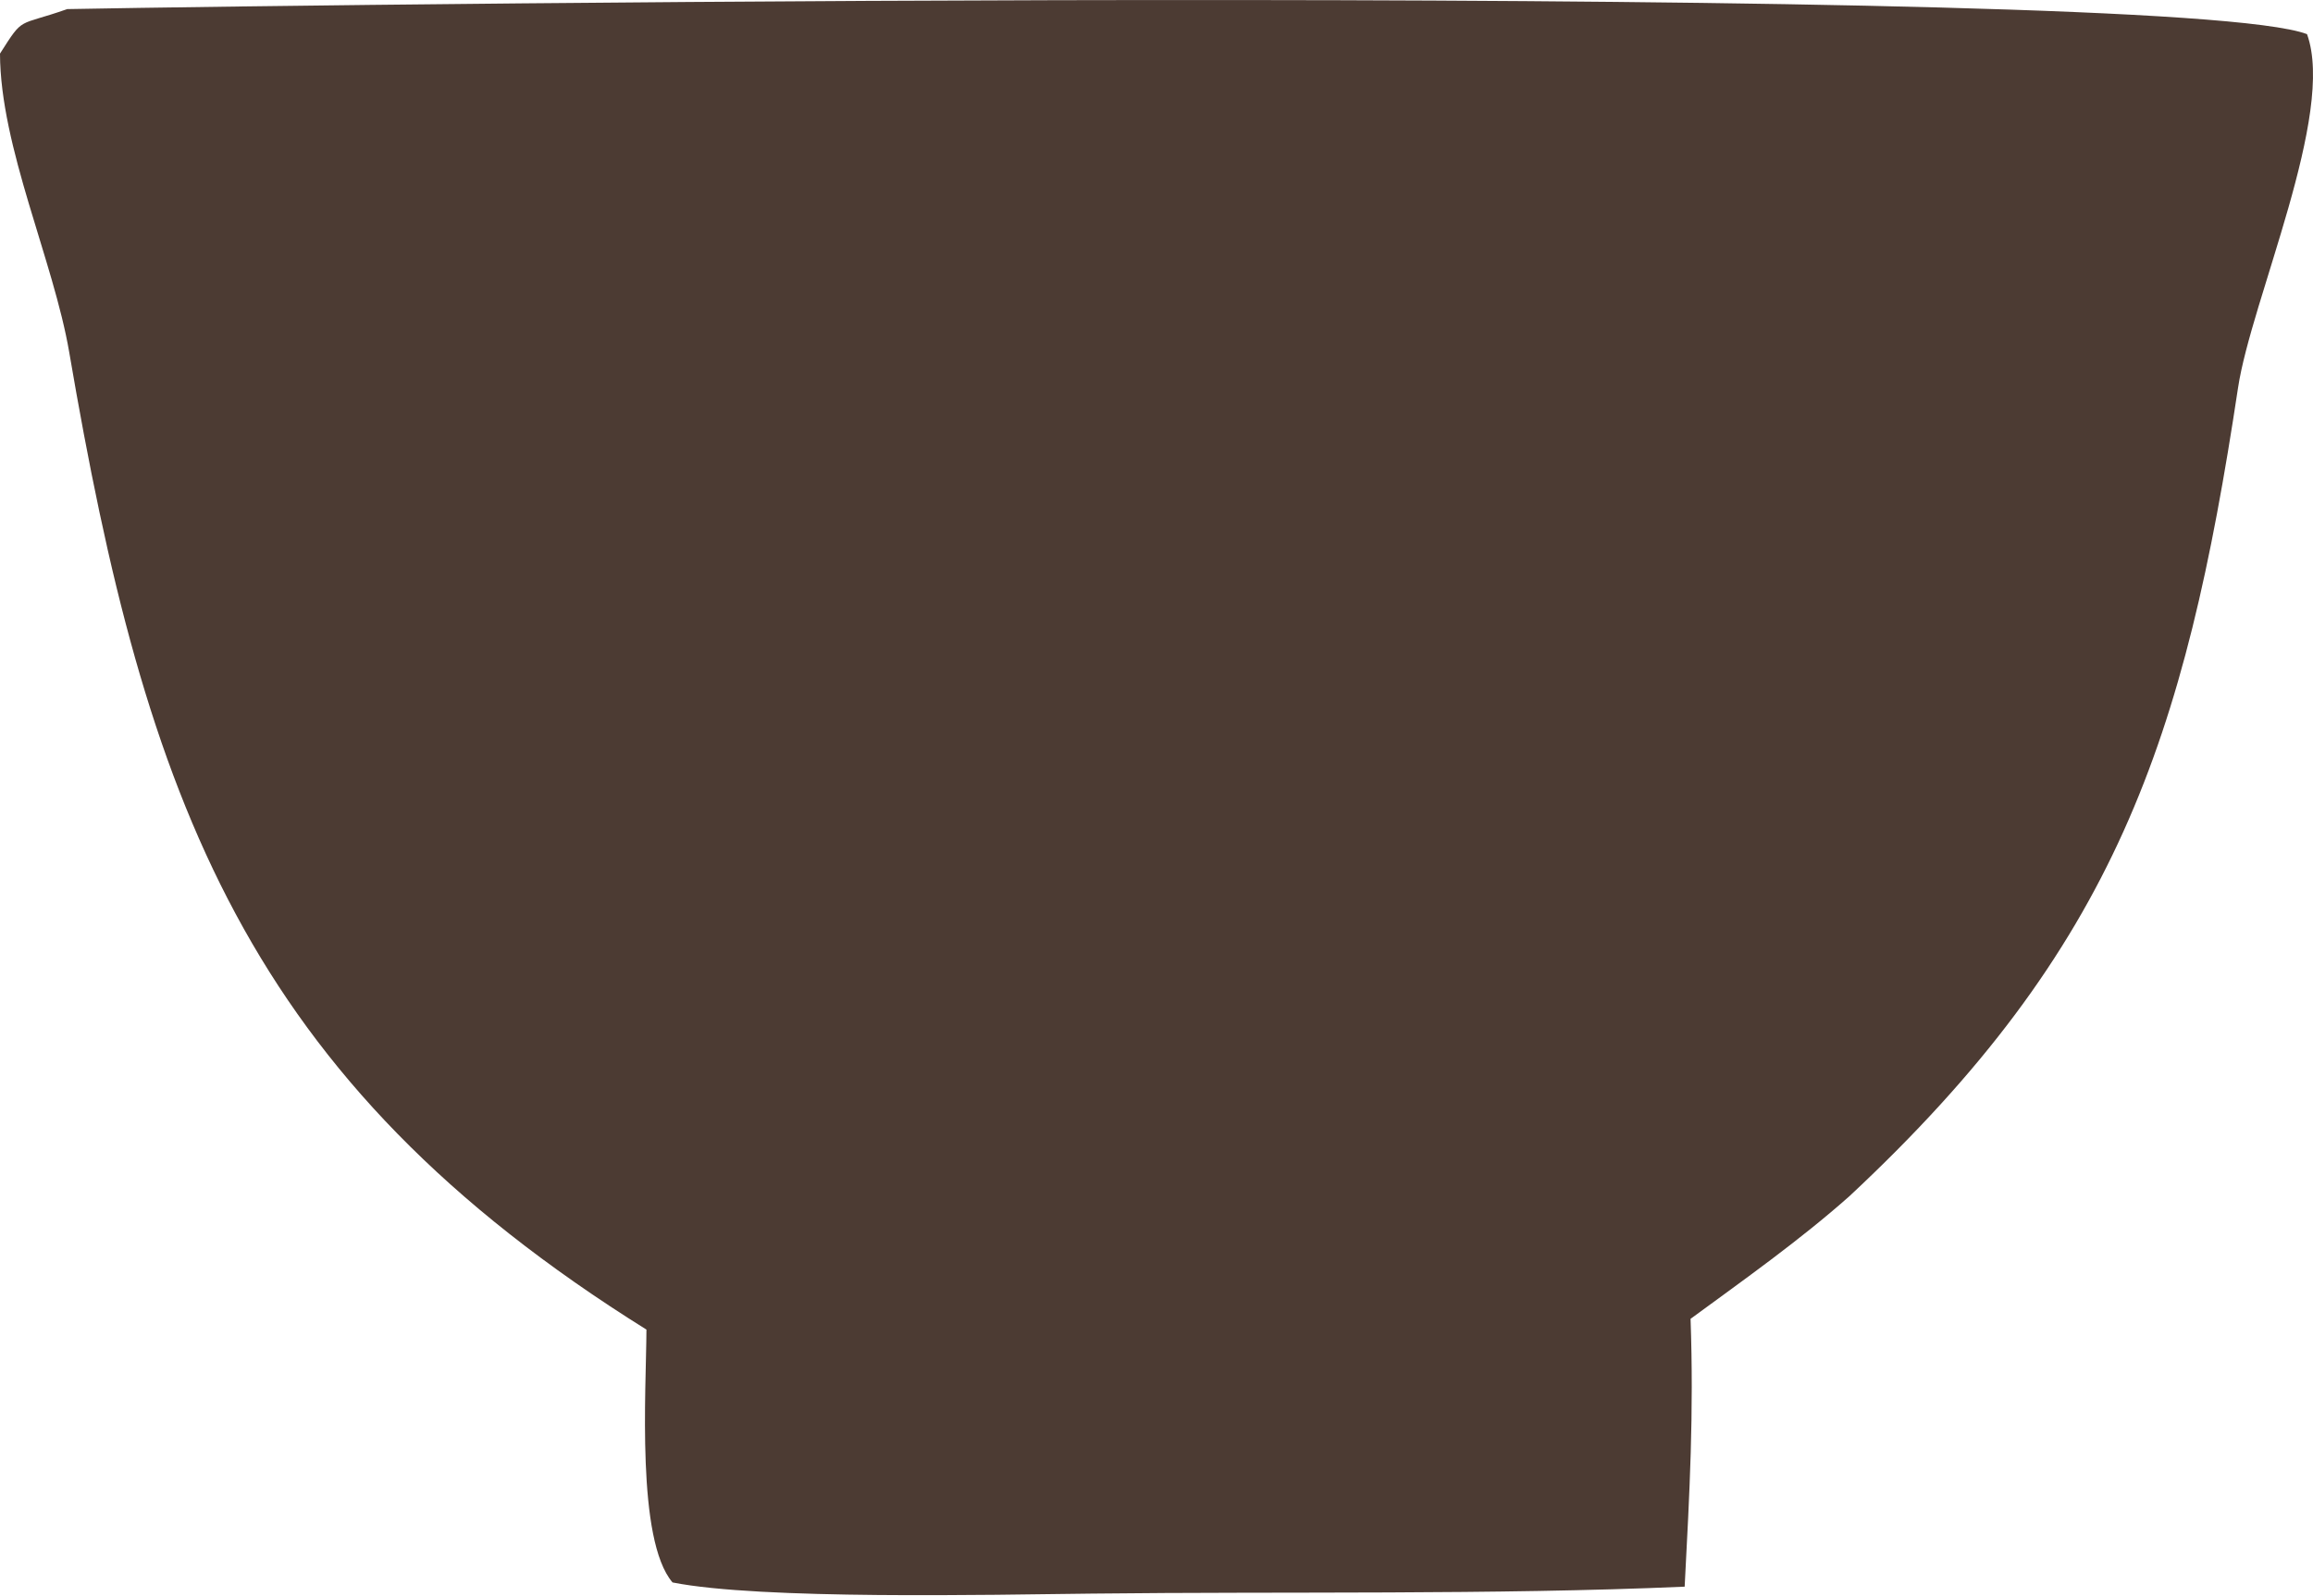
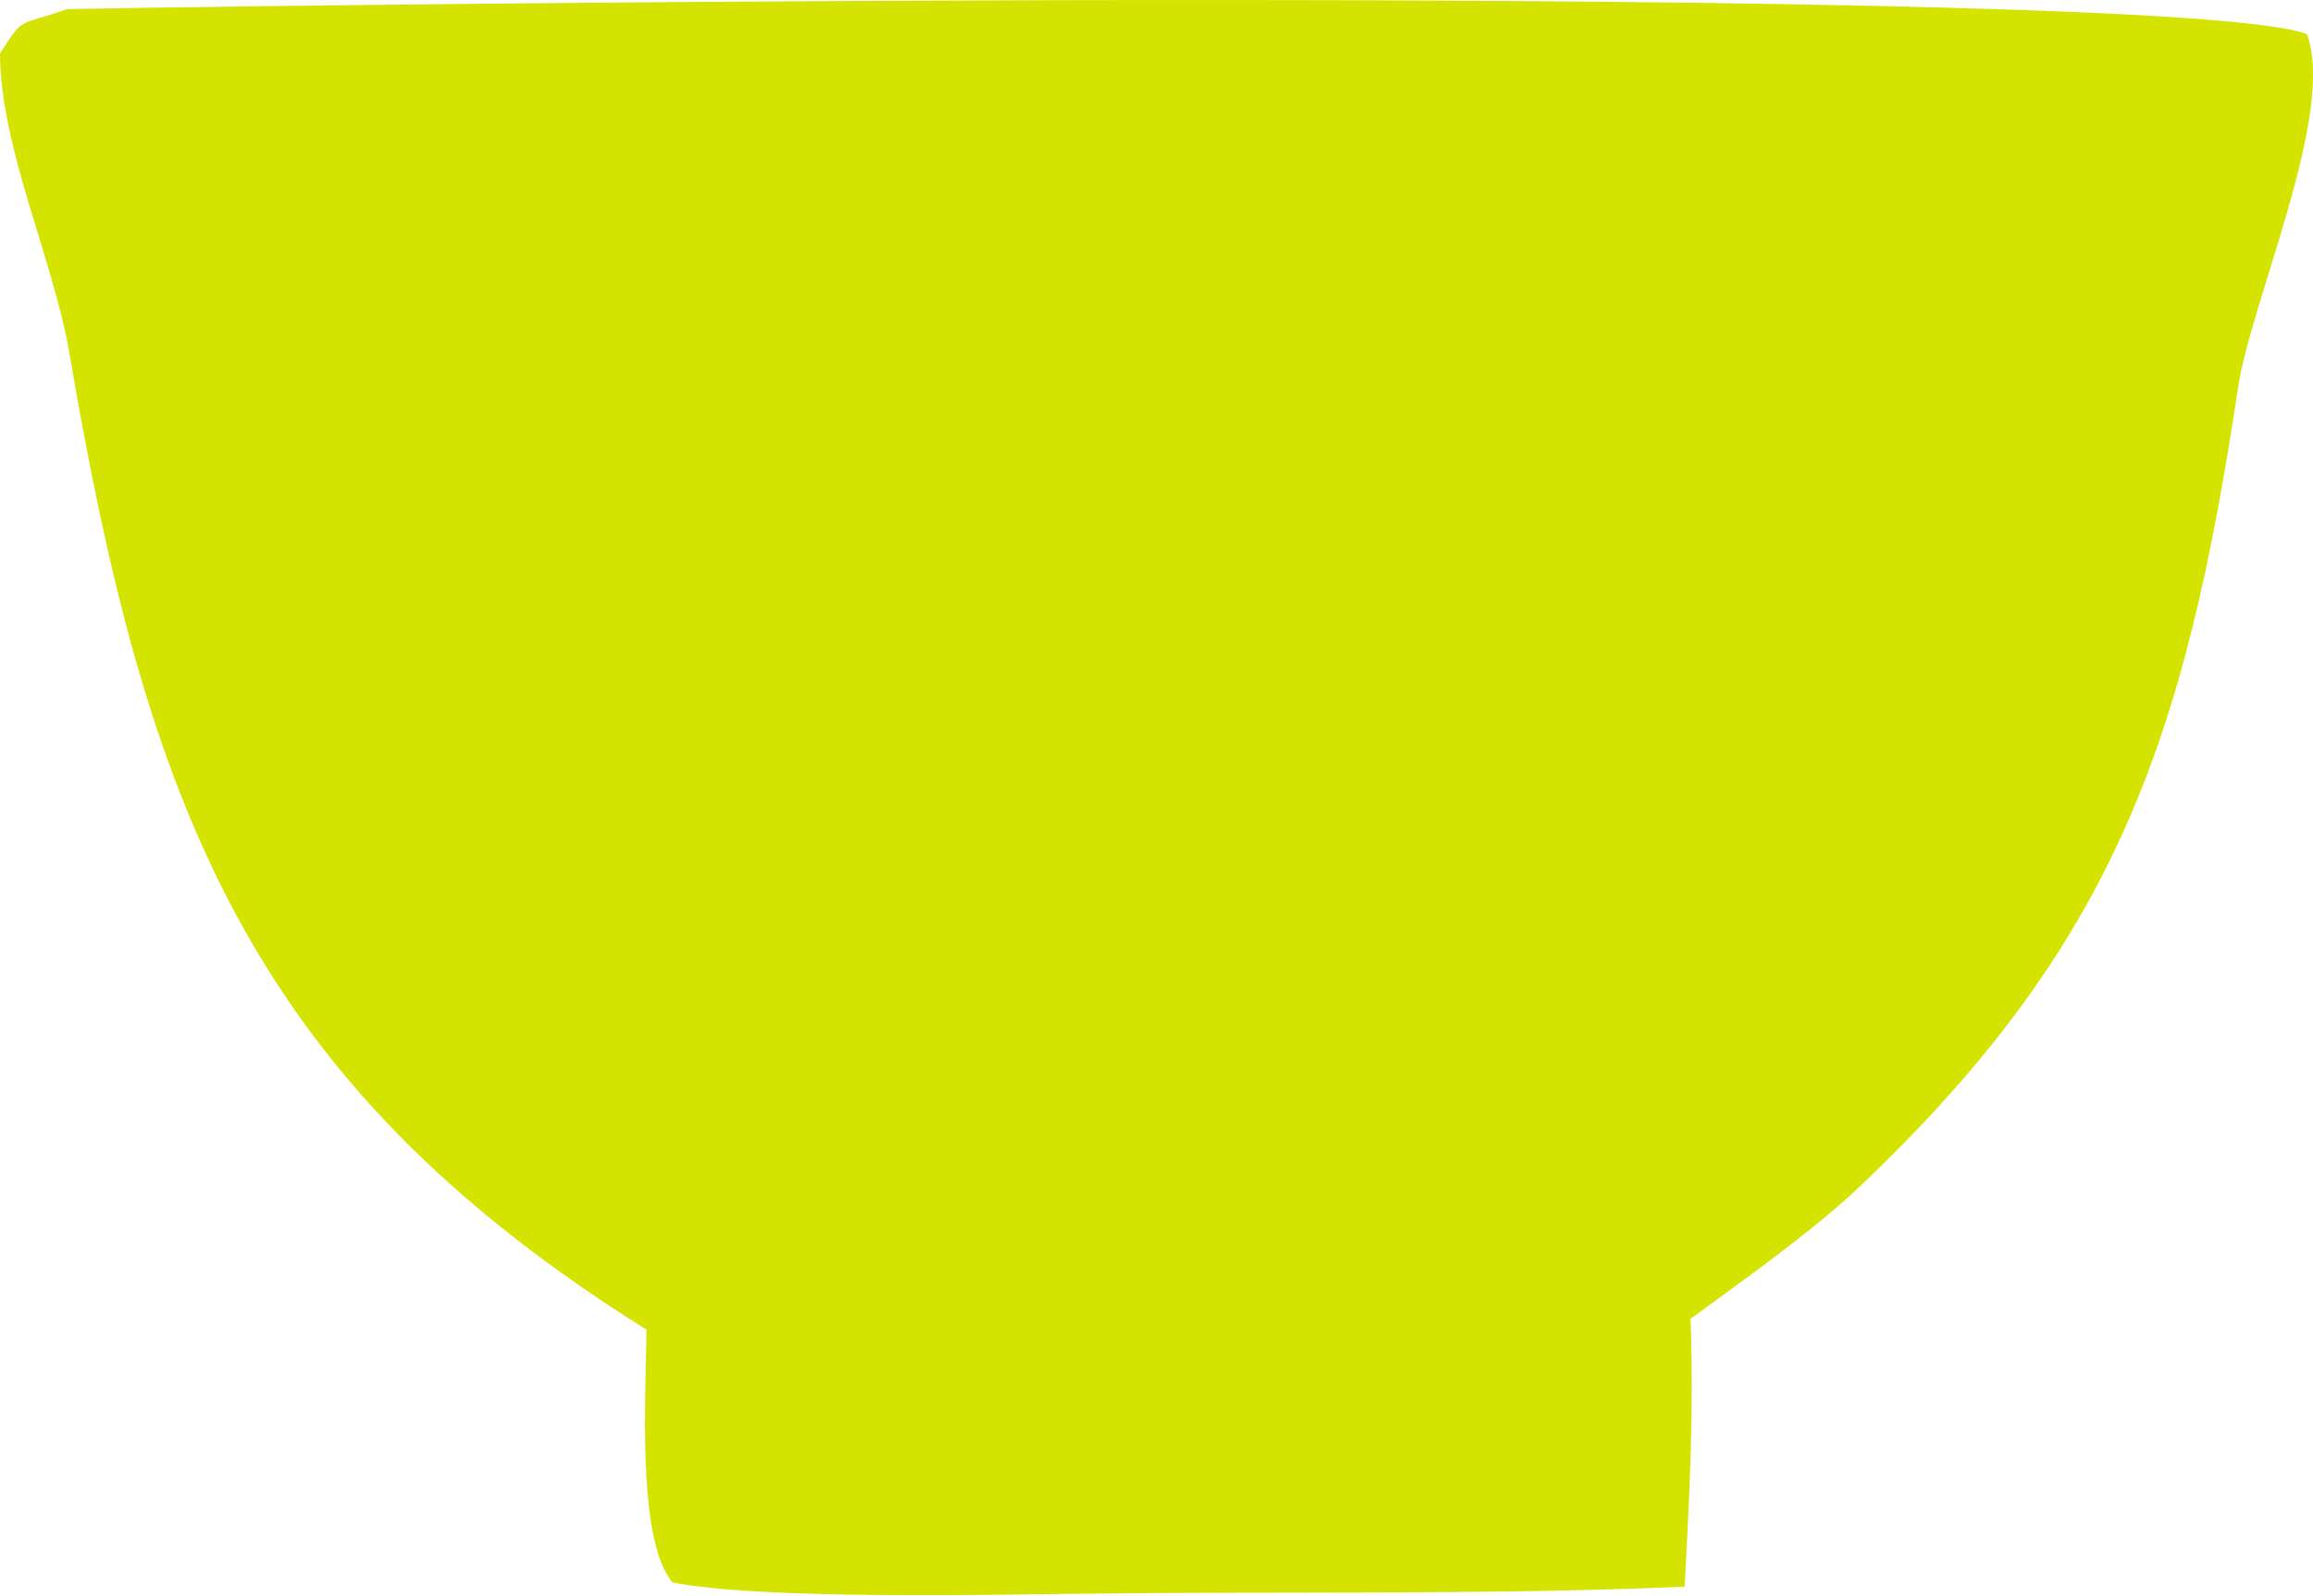
<svg xmlns="http://www.w3.org/2000/svg" preserveAspectRatio="none" overflow="visible" style="display: block;" width="29" height="20" viewBox="0 0 29 20" fill="none">
-   <path id="Vector" d="M0.843 0.114C4.492 0.045 27.212 -0.224 28.925 0.428C29.288 1.429 28.226 3.761 28.06 4.863C27.394 9.281 26.526 11.882 23.187 14.998C22.561 15.553 21.871 16.04 21.196 16.535C21.238 17.725 21.184 18.705 21.122 19.893C18.718 19.998 16.105 19.952 13.69 19.98C12.43 19.994 9.535 20.059 8.432 19.84C7.975 19.305 8.102 17.436 8.105 16.67C3.069 13.525 1.823 10.009 0.868 4.417C0.671 3.266 0.003 1.845 0 0.672C0.304 0.195 0.209 0.337 0.843 0.114Z" fill="#4C3B33" />
+   <path id="Vector" d="M0.843 0.114C4.492 0.045 27.212 -0.224 28.925 0.428C29.288 1.429 28.226 3.761 28.06 4.863C27.394 9.281 26.526 11.882 23.187 14.998C22.561 15.553 21.871 16.04 21.196 16.535C21.238 17.725 21.184 18.705 21.122 19.893C18.718 19.998 16.105 19.952 13.69 19.98C12.43 19.994 9.535 20.059 8.432 19.84C7.975 19.305 8.102 17.436 8.105 16.67C3.069 13.525 1.823 10.009 0.868 4.417C0.671 3.266 0.003 1.845 0 0.672C0.304 0.195 0.209 0.337 0.843 0.114Z" fill="#D4E400" />
</svg>
